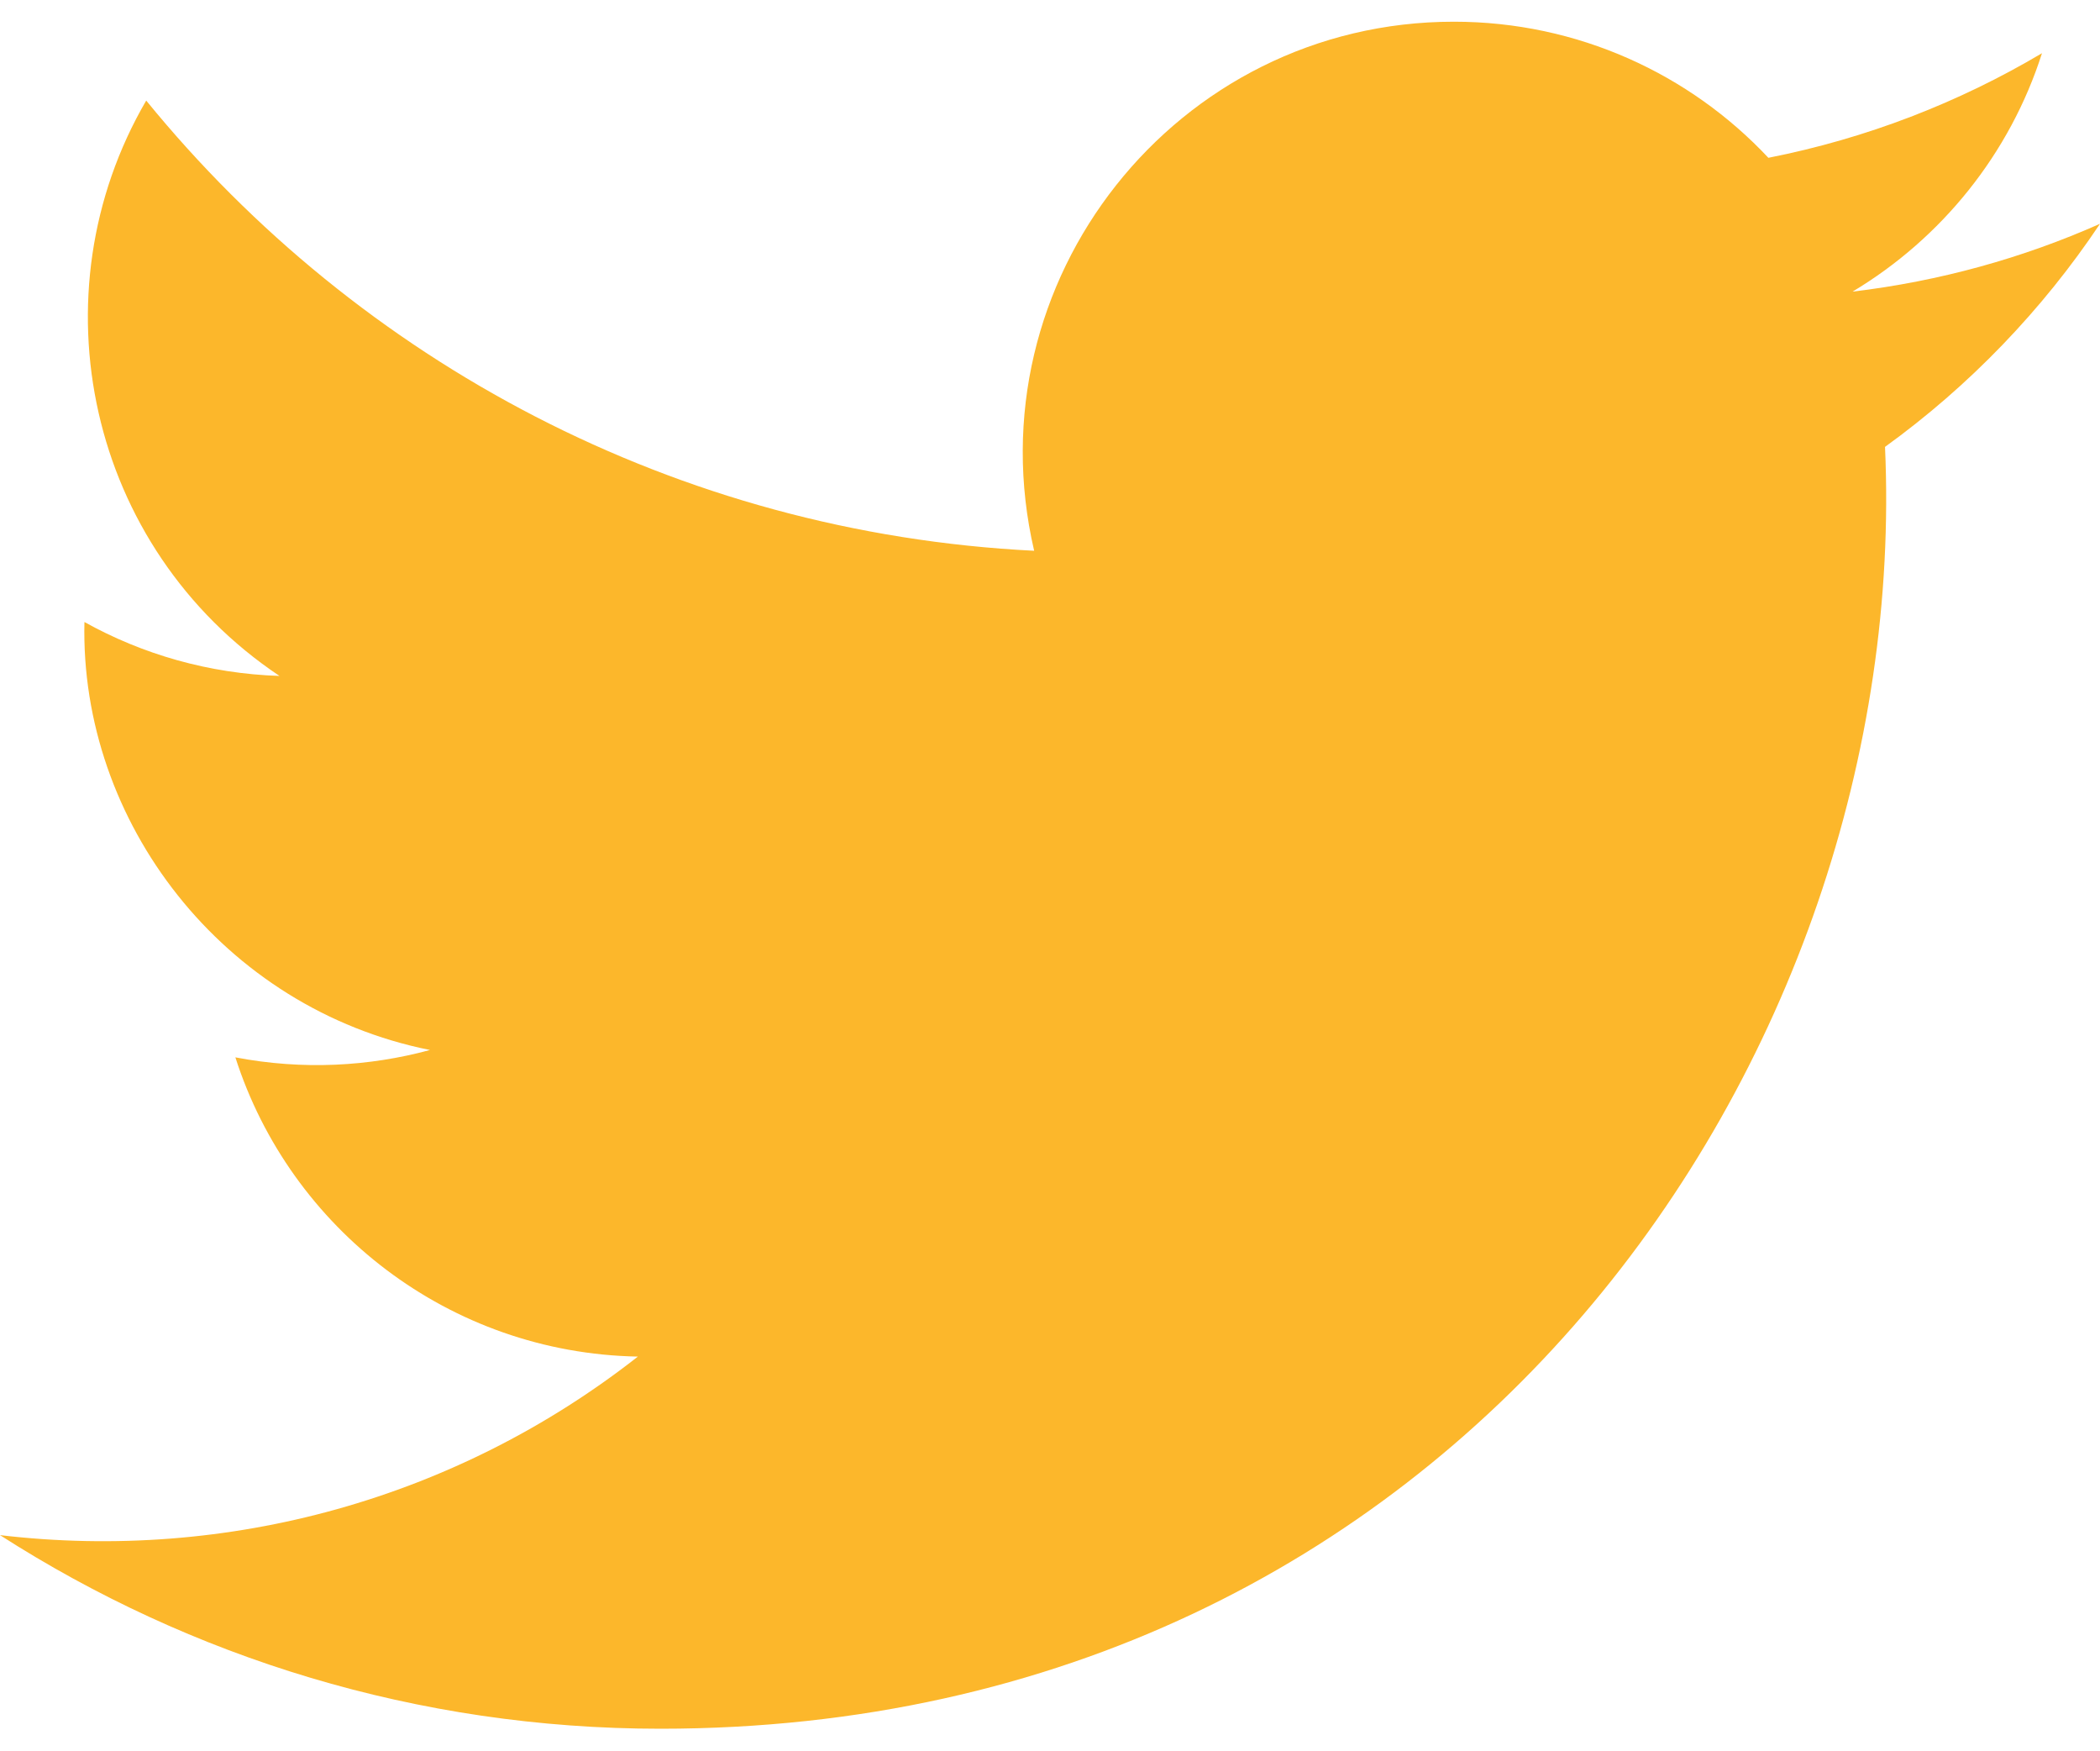
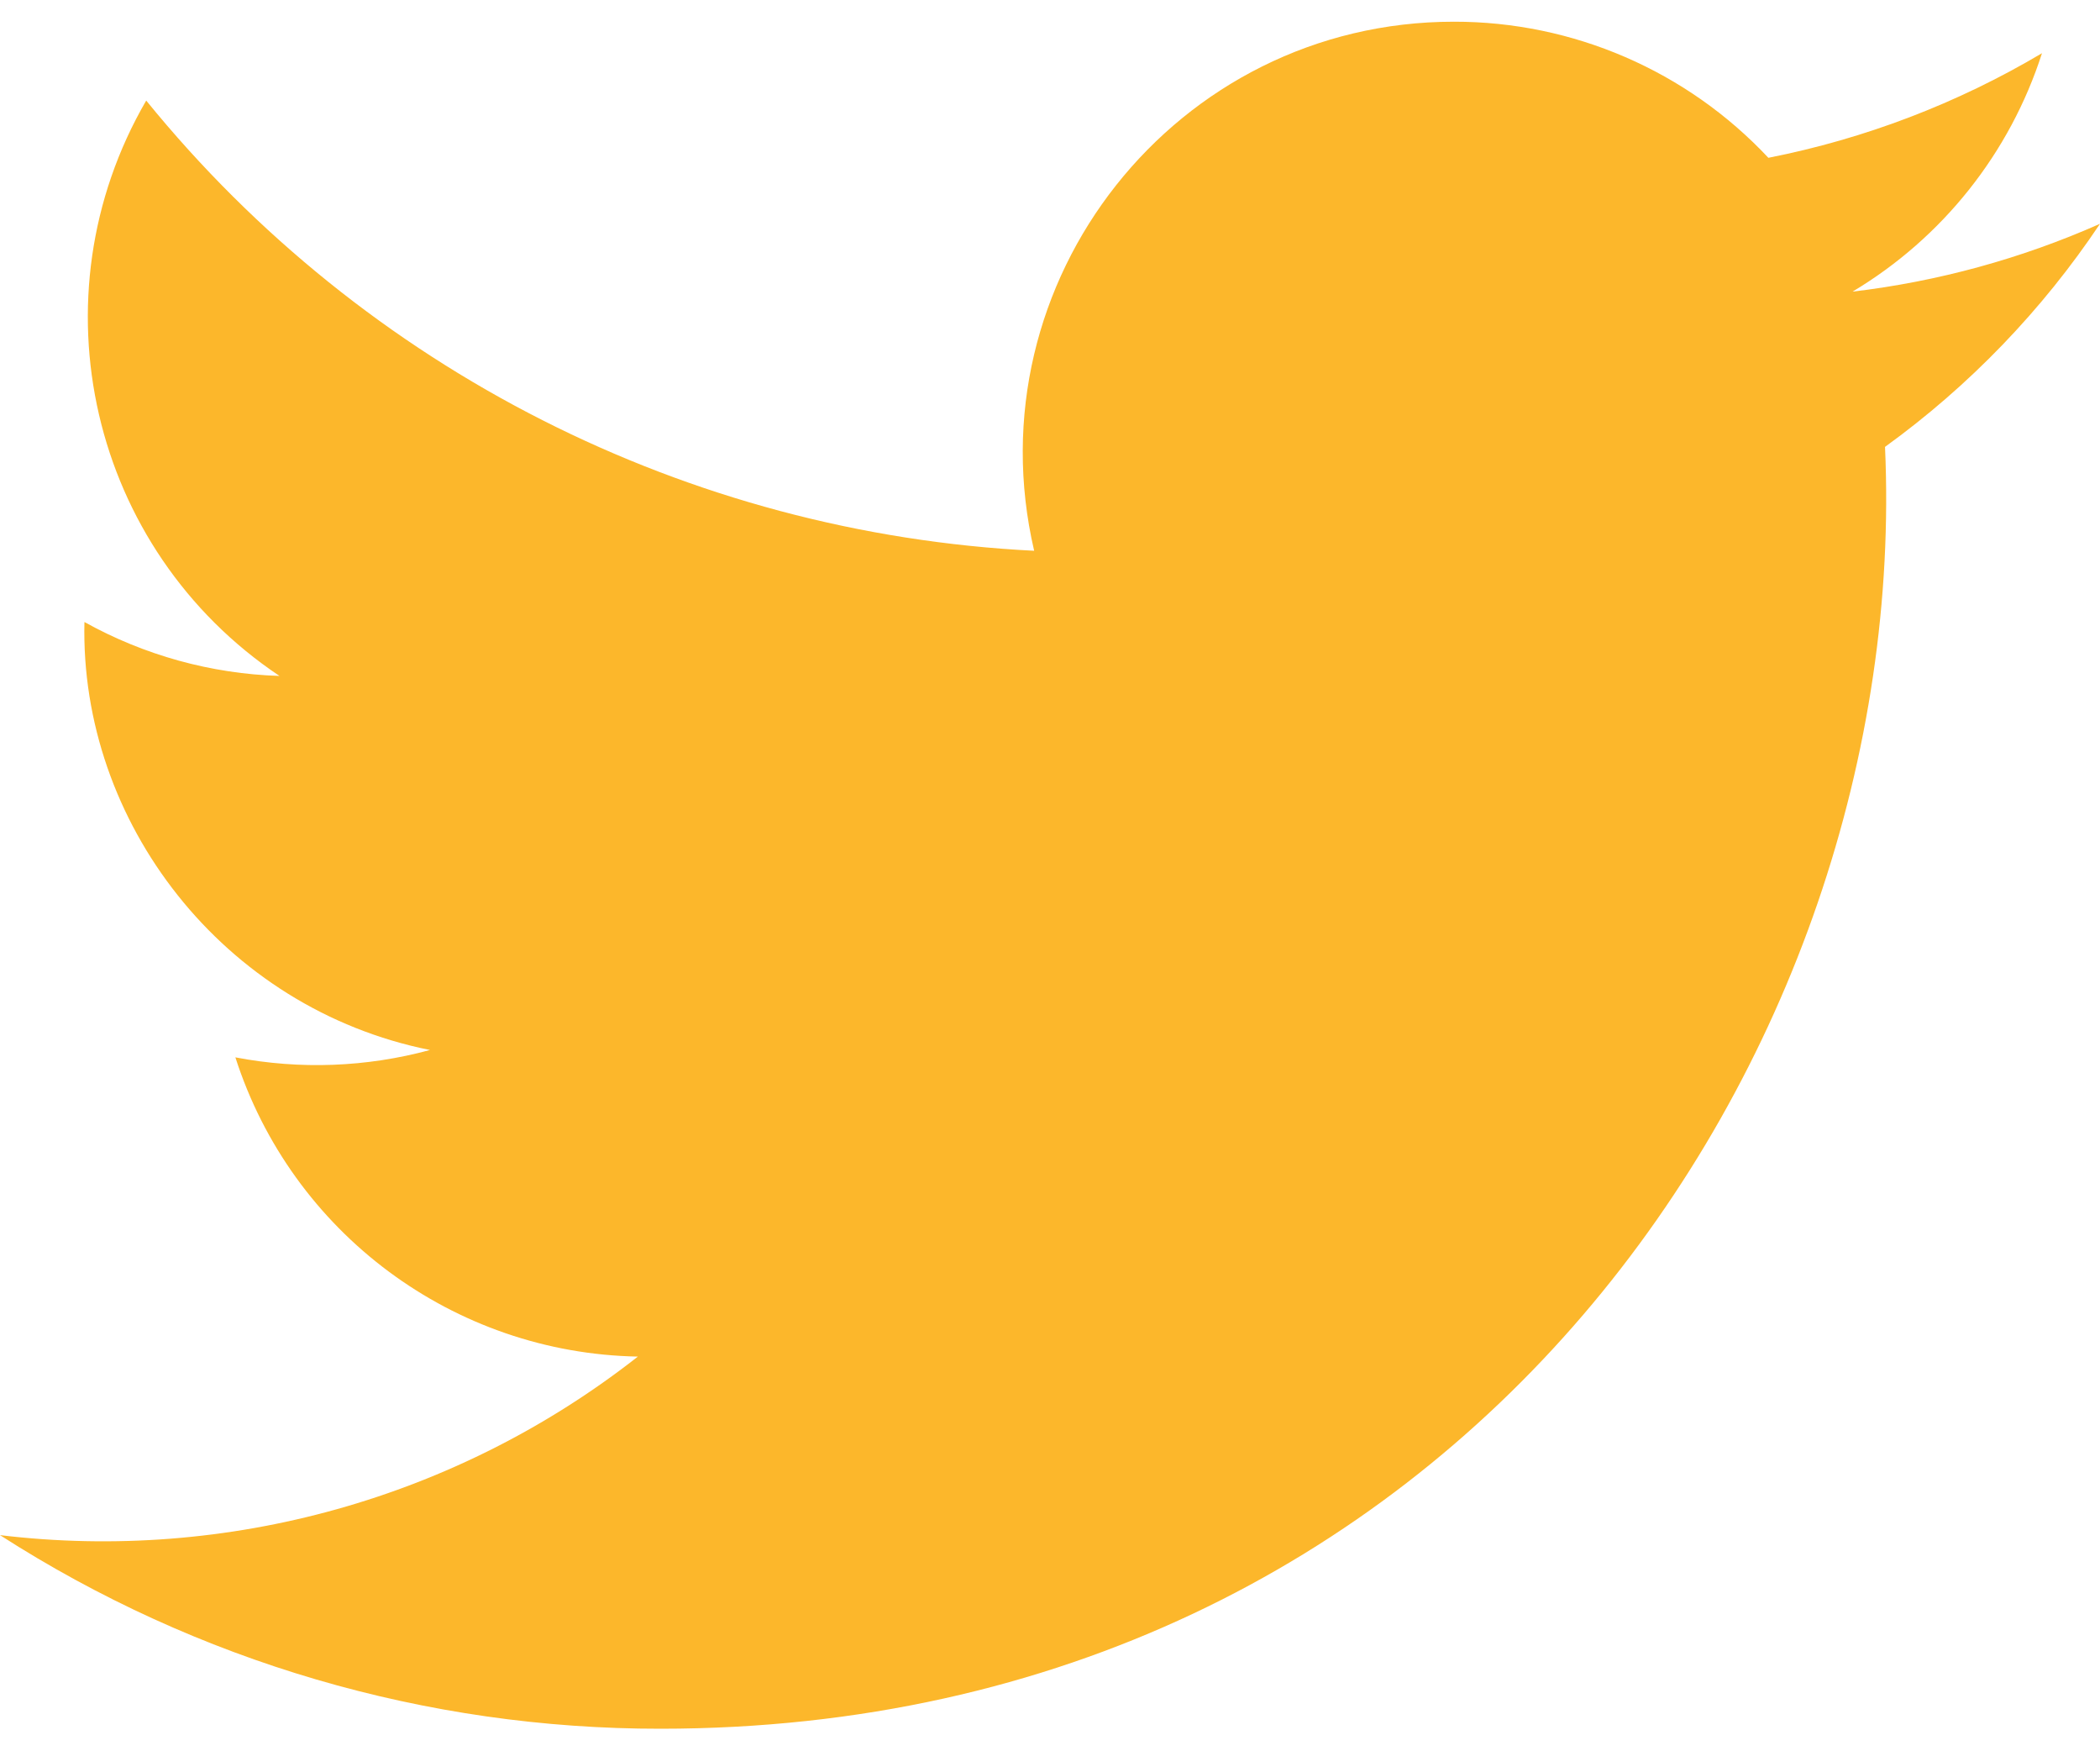
- <svg xmlns="http://www.w3.org/2000/svg" width="24" height="20" viewBox="0 0 24 20" fill="none">
-   <path d="M24 2.557C23.117 2.949 22.168 3.213 21.172 3.332C22.189 2.723 22.97 1.758 23.337 0.608C22.386 1.172 21.332 1.582 20.21 1.803C19.313 0.846 18.032 0.248 16.616 0.248C13.437 0.248 11.101 3.214 11.819 6.293C7.728 6.088 4.1 4.128 1.671 1.149C0.381 3.362 1.002 6.257 3.194 7.723C2.388 7.697 1.628 7.476 0.965 7.107C0.911 9.388 2.546 11.522 4.914 11.997C4.221 12.185 3.462 12.229 2.69 12.081C3.316 14.037 5.134 15.46 7.29 15.5C5.22 17.123 2.612 17.848 0 17.54C2.179 18.937 4.768 19.752 7.548 19.752C16.69 19.752 21.855 12.031 21.543 5.106C22.505 4.411 23.34 3.544 24 2.557Z" fill="#FCB72B" />
+ <svg xmlns="http://www.w3.org/2000/svg" width="24" height="20" fill="none">
+   <path d="M24 2.557a9.83 9.83 0 0 1-2.828.775A4.932 4.932 0 0 0 23.337.608a9.864 9.864 0 0 1-3.127 1.195A4.916 4.916 0 0 0 16.616.248c-3.179 0-5.515 2.966-4.797 6.045A13.978 13.978 0 0 1 1.671 1.149a4.93 4.93 0 0 0 1.523 6.574 4.903 4.903 0 0 1-2.229-.616c-.054 2.281 1.581 4.415 3.949 4.89a4.935 4.935 0 0 1-2.224.084 4.928 4.928 0 0 0 4.6 3.419A9.9 9.9 0 0 1 0 17.54a13.94 13.94 0 0 0 7.548 2.212c9.142 0 14.307-7.721 13.995-14.646A10.025 10.025 0 0 0 24 2.557Z" fill="#FCB72B" />
</svg>
